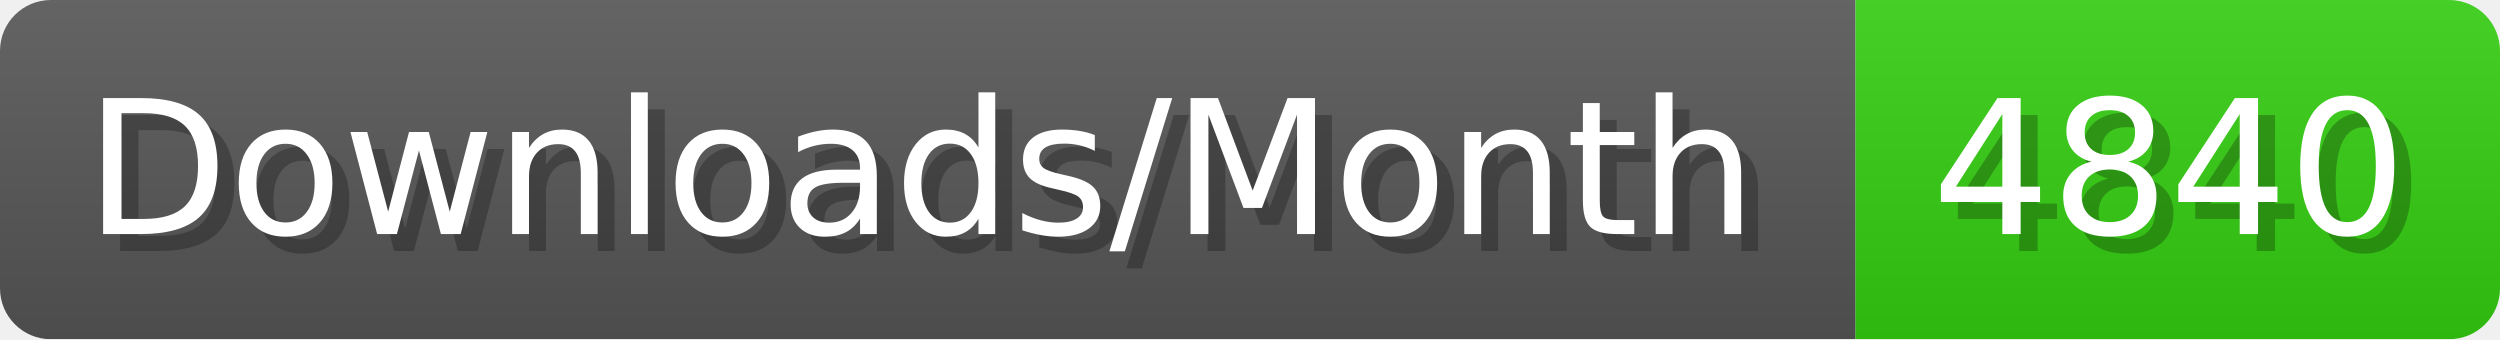
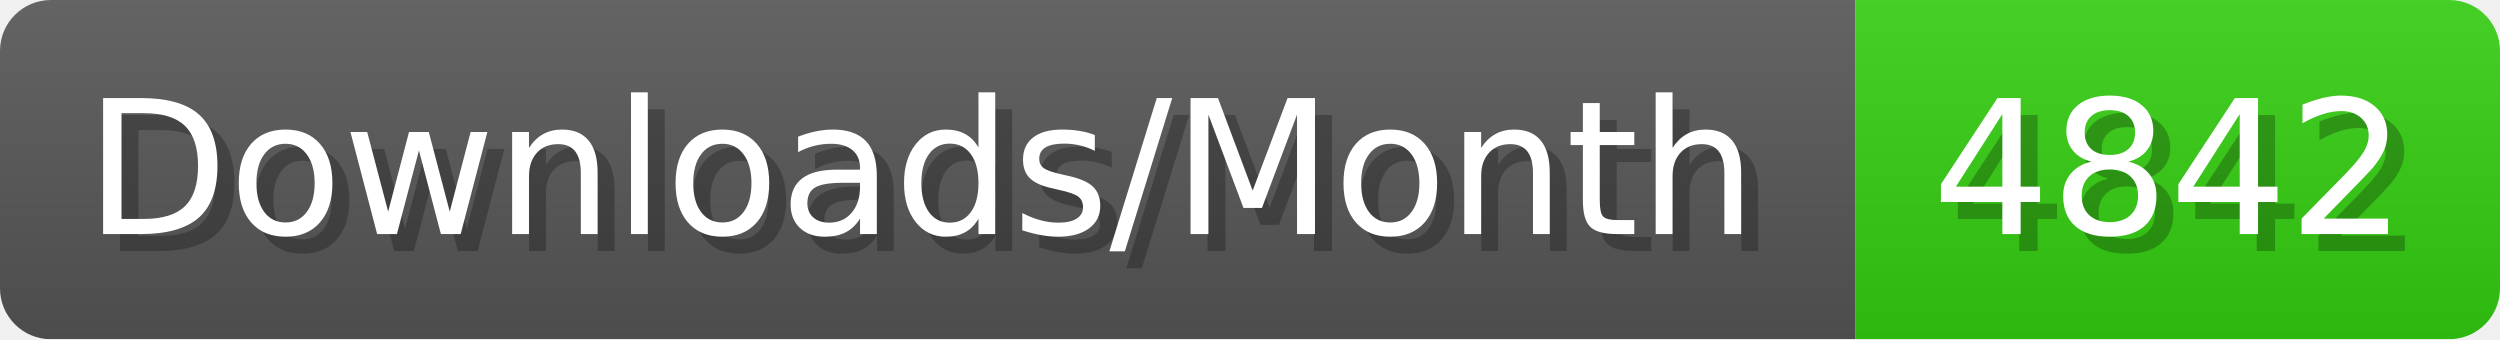
- <svg xmlns="http://www.w3.org/2000/svg" width="147.4" height="20" viewBox="0 0 1474 200" role="img" aria-label="Downloads/Month: 4840">
+ <svg xmlns="http://www.w3.org/2000/svg" width="147.4" height="20" viewBox="0 0 1474 200" role="img" aria-label="Downloads/Month: 4842">
  <linearGradient id="YlXUI" x2="0" y2="100%">
    <stop offset="0" stop-opacity=".1" stop-color="#EEE" />
    <stop offset="1" stop-opacity=".1" />
  </linearGradient>
  <mask id="JHhop">
    <rect width="1474" height="200" rx="30" fill="#FFF" />
  </mask>
  <g mask="url(#JHhop)">
    <rect width="1094" height="200" fill="#555" />
    <rect width="380" height="200" fill="#3C1" x="1094" />
    <rect width="1474" height="200" fill="url(#YlXUI)" />
  </g>
  <g aria-hidden="true" fill="#fff" text-anchor="start" font-family="Verdana,DejaVu Sans,sans-serif" font-size="110">
    <text x="60" y="148" textLength="994" fill="#000" opacity="0.25">Downloads/Month</text>
    <text x="50" y="138" textLength="994">Downloads/Month</text>
-     <text x="1149" y="148" textLength="280" fill="#000" opacity="0.25">4840</text>
-     <text x="1139" y="138" textLength="280">4840</text>
+     <text x="1149" y="148" textLength="280" fill="#000" opacity="0.25">4842</text>
+     <text x="1139" y="138" textLength="280">4842</text>
  </g>
</svg>
